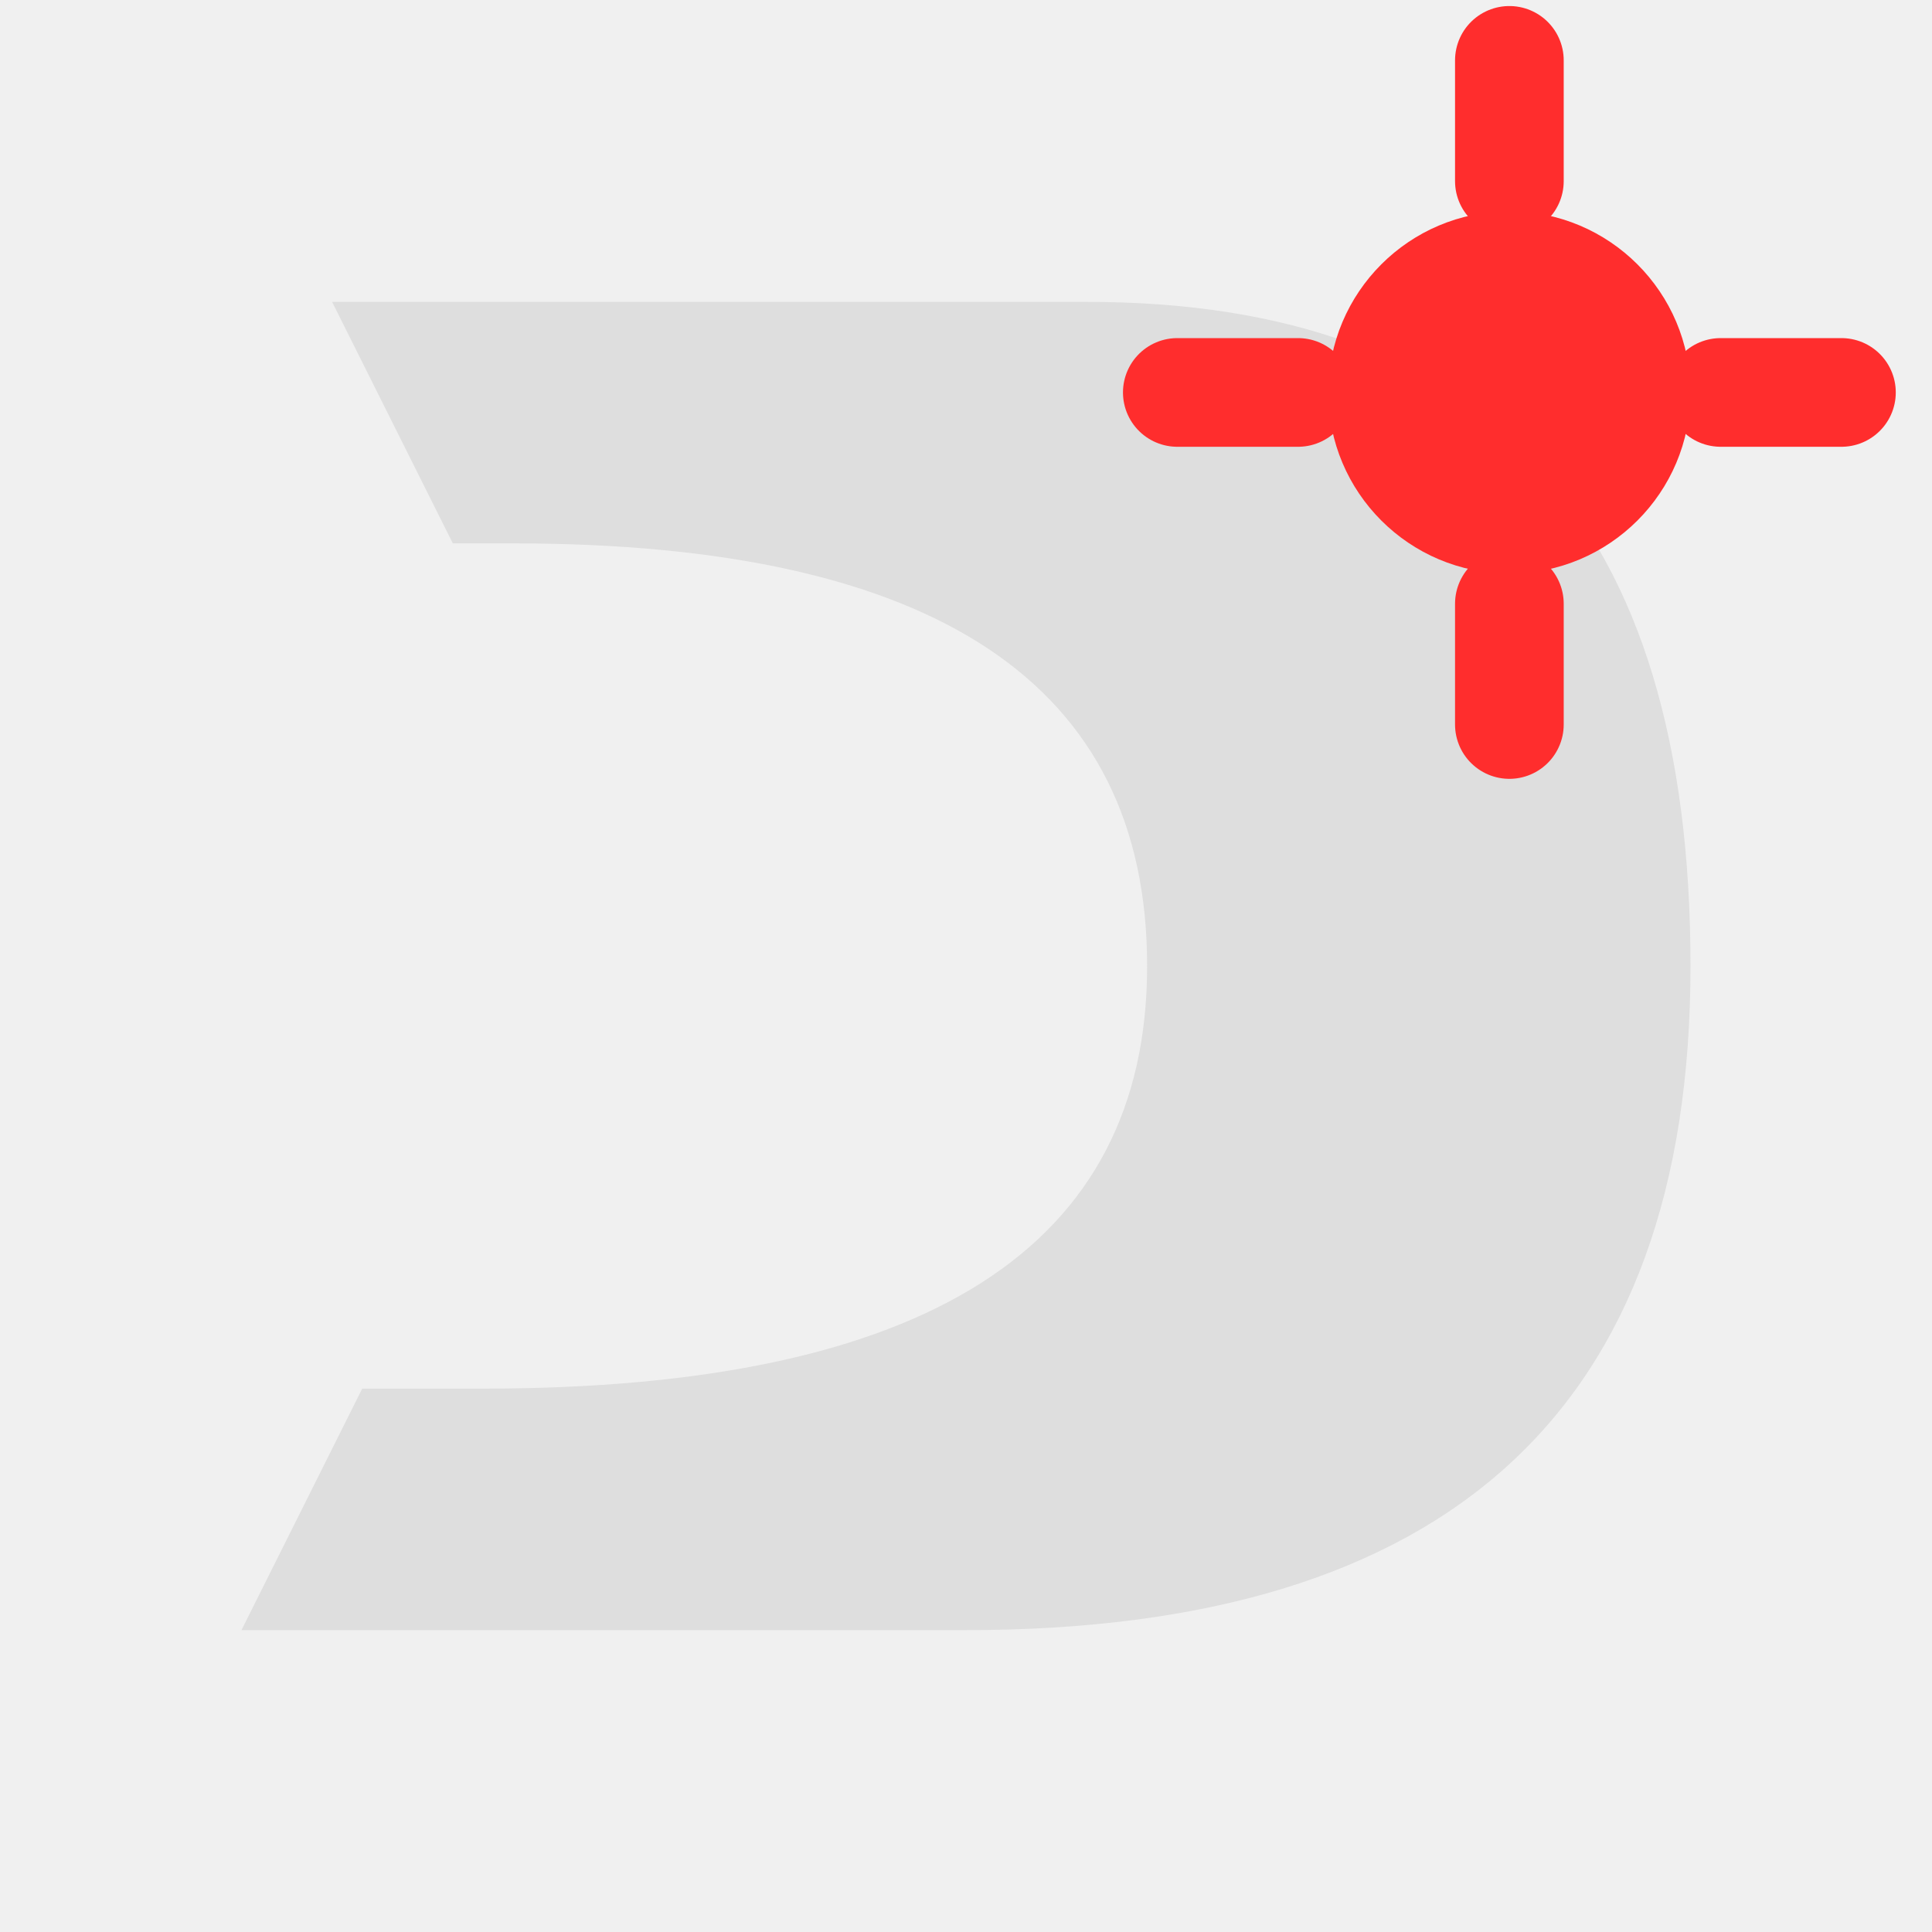
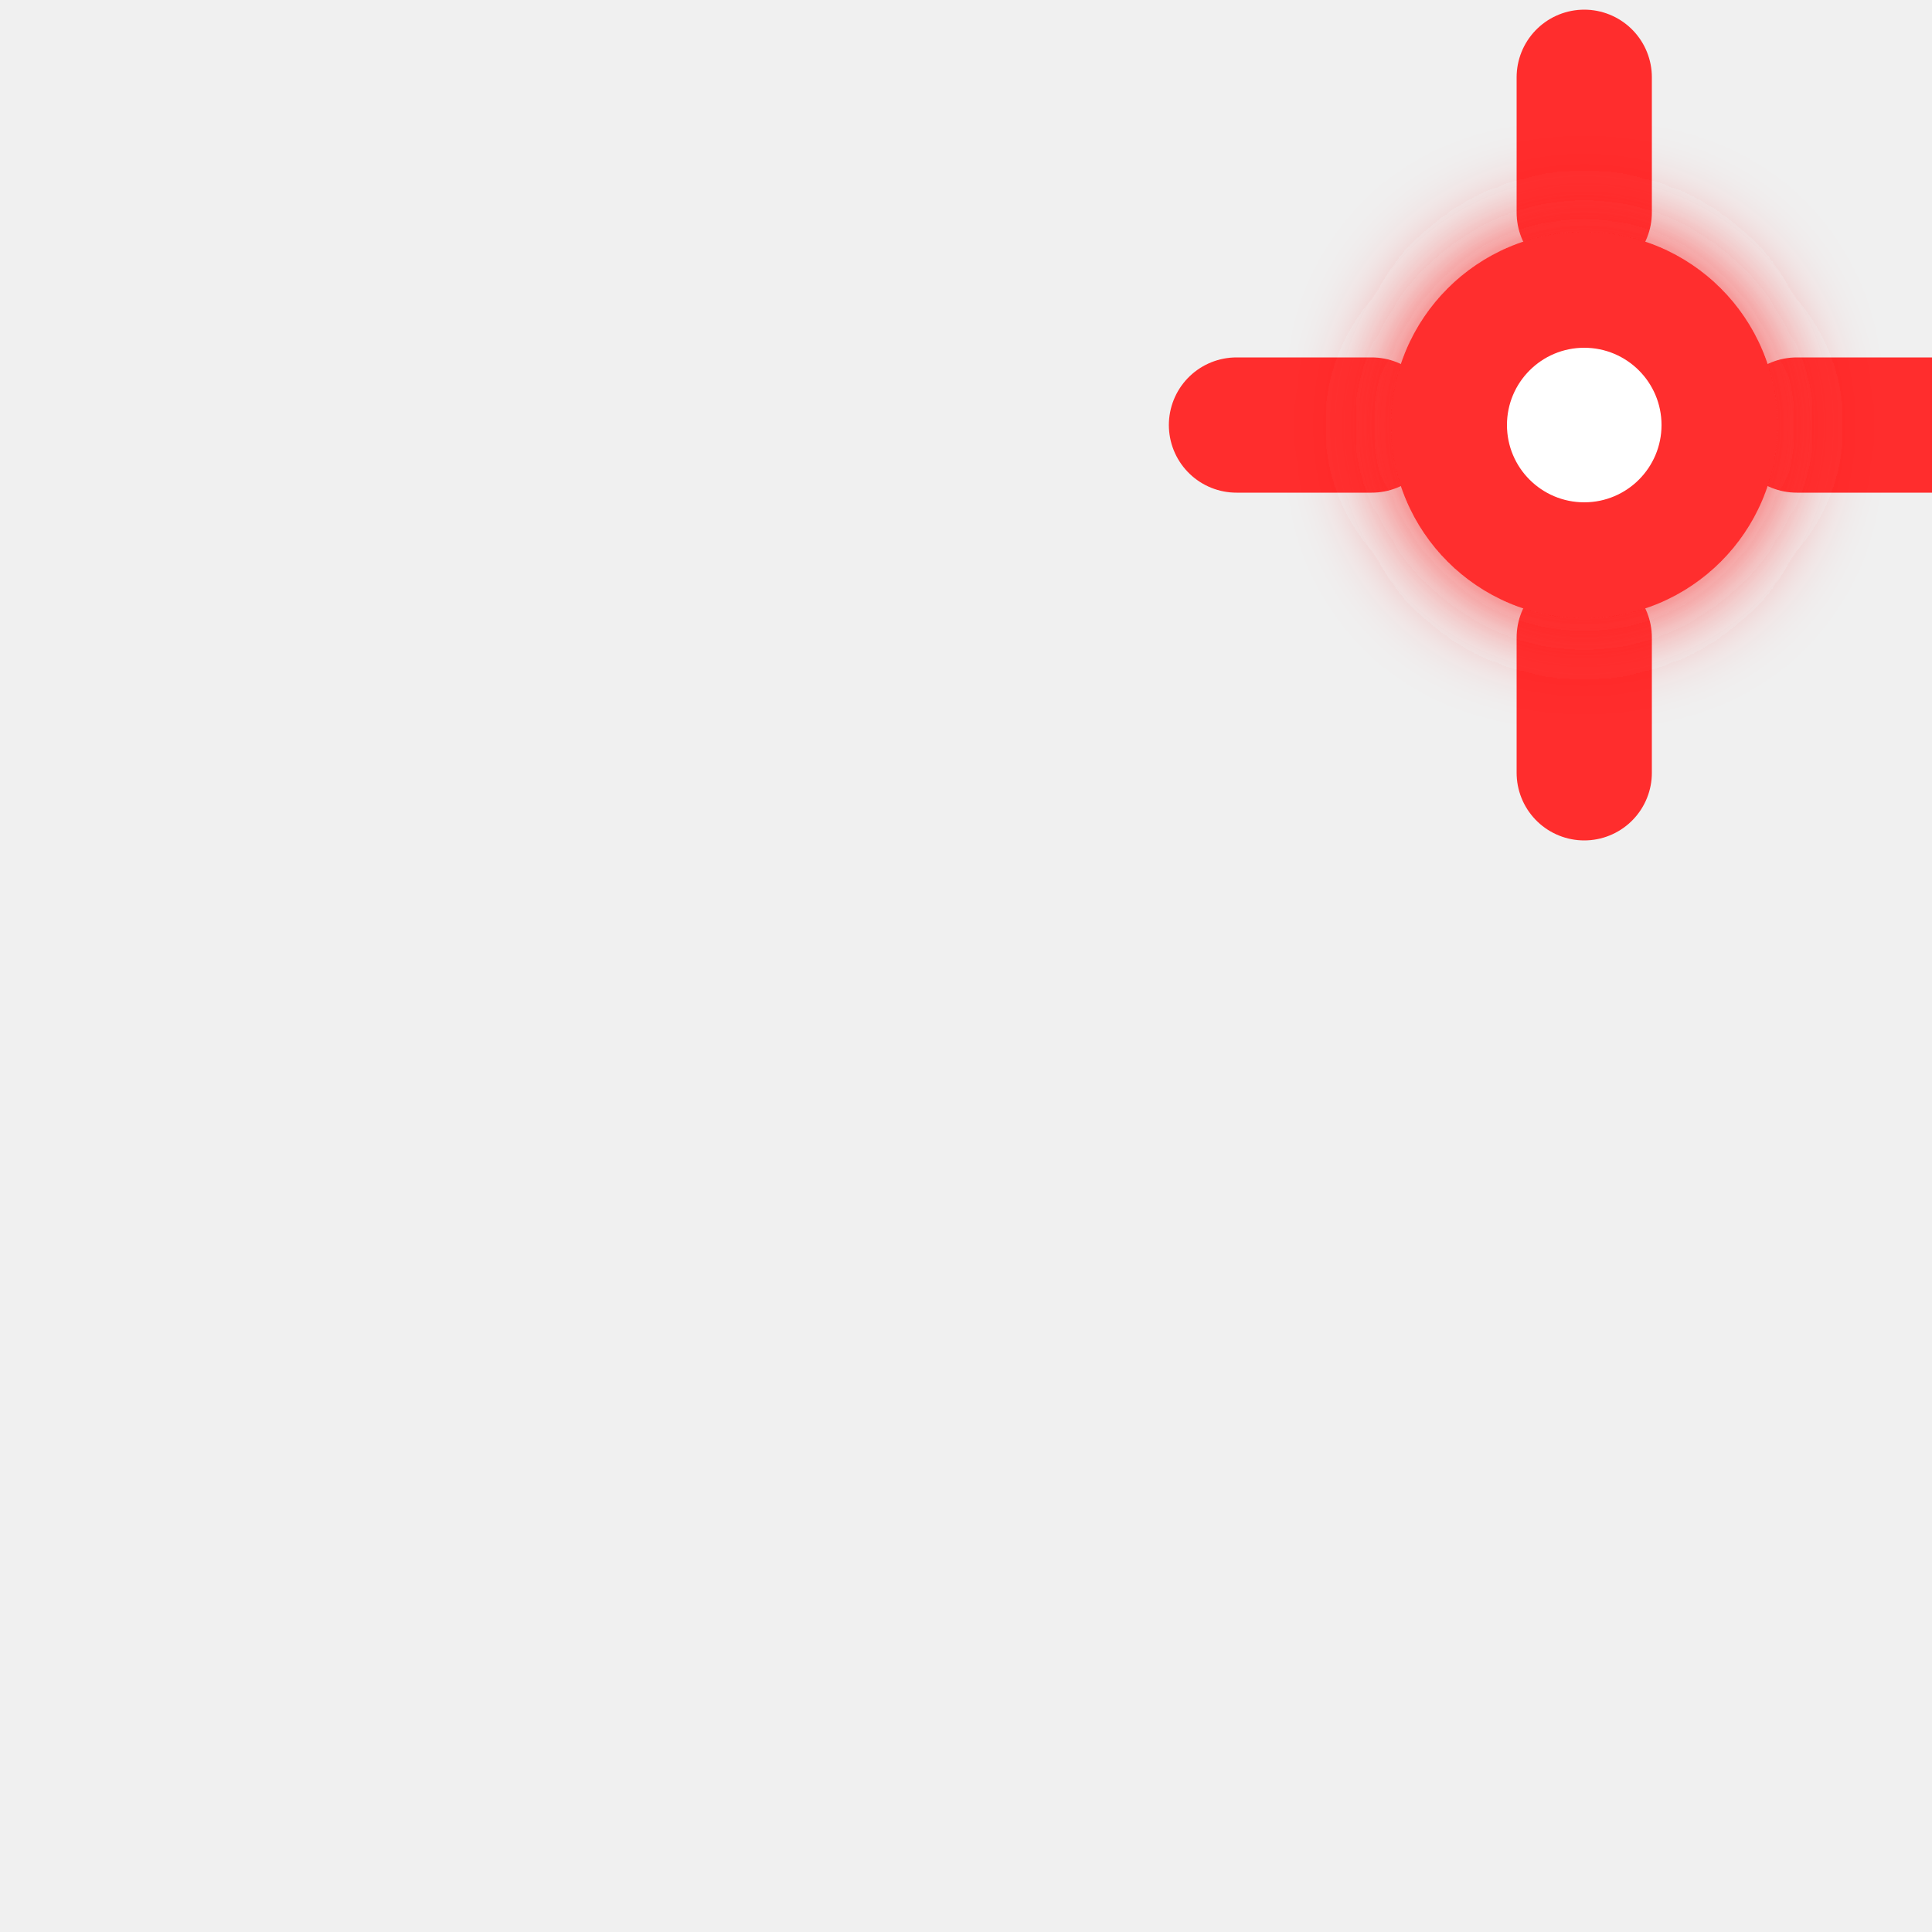
- <svg xmlns="http://www.w3.org/2000/svg" viewBox="0 0 32 32">
-   <path fill="#dedede" d="       M 5.5,5       L 18,5       Q 28,5 28,16       Q 28,27 16,27       L 4,27       L 6,23       L 8,23       Q 19,23 19,16       Q 19,9 8.5,9       L 7.5,9       Z     " />
-   <circle cx="25" cy="6.5" r="3" fill="#ff2d2d" />
-   <line x1="25" y1="1" x2="25" y2="3" stroke="#ff2d2d" stroke-width="1.8" stroke-linecap="round" />
-   <line x1="25" y1="10" x2="25" y2="12" stroke="#ff2d2d" stroke-width="1.8" stroke-linecap="round" />
-   <line x1="19.5" y1="6.5" x2="21.5" y2="6.5" stroke="#ff2d2d" stroke-width="1.8" stroke-linecap="round" />
-   <line x1="28.5" y1="6.5" x2="30.5" y2="6.5" stroke="#ff2d2d" stroke-width="1.8" stroke-linecap="round" />
+ <svg xmlns="http://www.w3.org/2000/svg" viewBox="0 0 100 100">
+   <defs>
+     <filter id="glow-red" x="-50%" y="-50%" width="200%" height="200%">
+       <feGaussianBlur stdDeviation="2.5" result="blur" />
+       <feComposite in="SourceGraphic" in2="blur" operator="over" />
+     </filter>
+   </defs>
+   <path fill="#f0f0f0" d="     M 22,15      L 65,15      C 92,15 98,35 98,50      C 98,65 92,85 58,85      L 15,85      L 23,70      L 58,70      C 78,70 82,60 82,50      C 82,40 78,30 65,30      L 30,30      Z" />
+   <g transform="translate(82, 22)">
+     <g stroke="#ff2d2d" stroke-width="7" stroke-linecap="round">
+       <line x1="0" y1="-18" x2="0" y2="-11" />
+       <line x1="0" y1="11" x2="0" y2="18" />
+       <line x1="-18" y1="0" x2="-11" y2="0" />
+       <line x1="11" y1="0" x2="18" y2="0" />
+     </g>
+     <circle cx="0" cy="0" r="10" fill="#ff2d2d" filter="url(#glow-red)" />
+     <circle cx="0" cy="0" r="4" fill="white" />
+   </g>
</svg>
